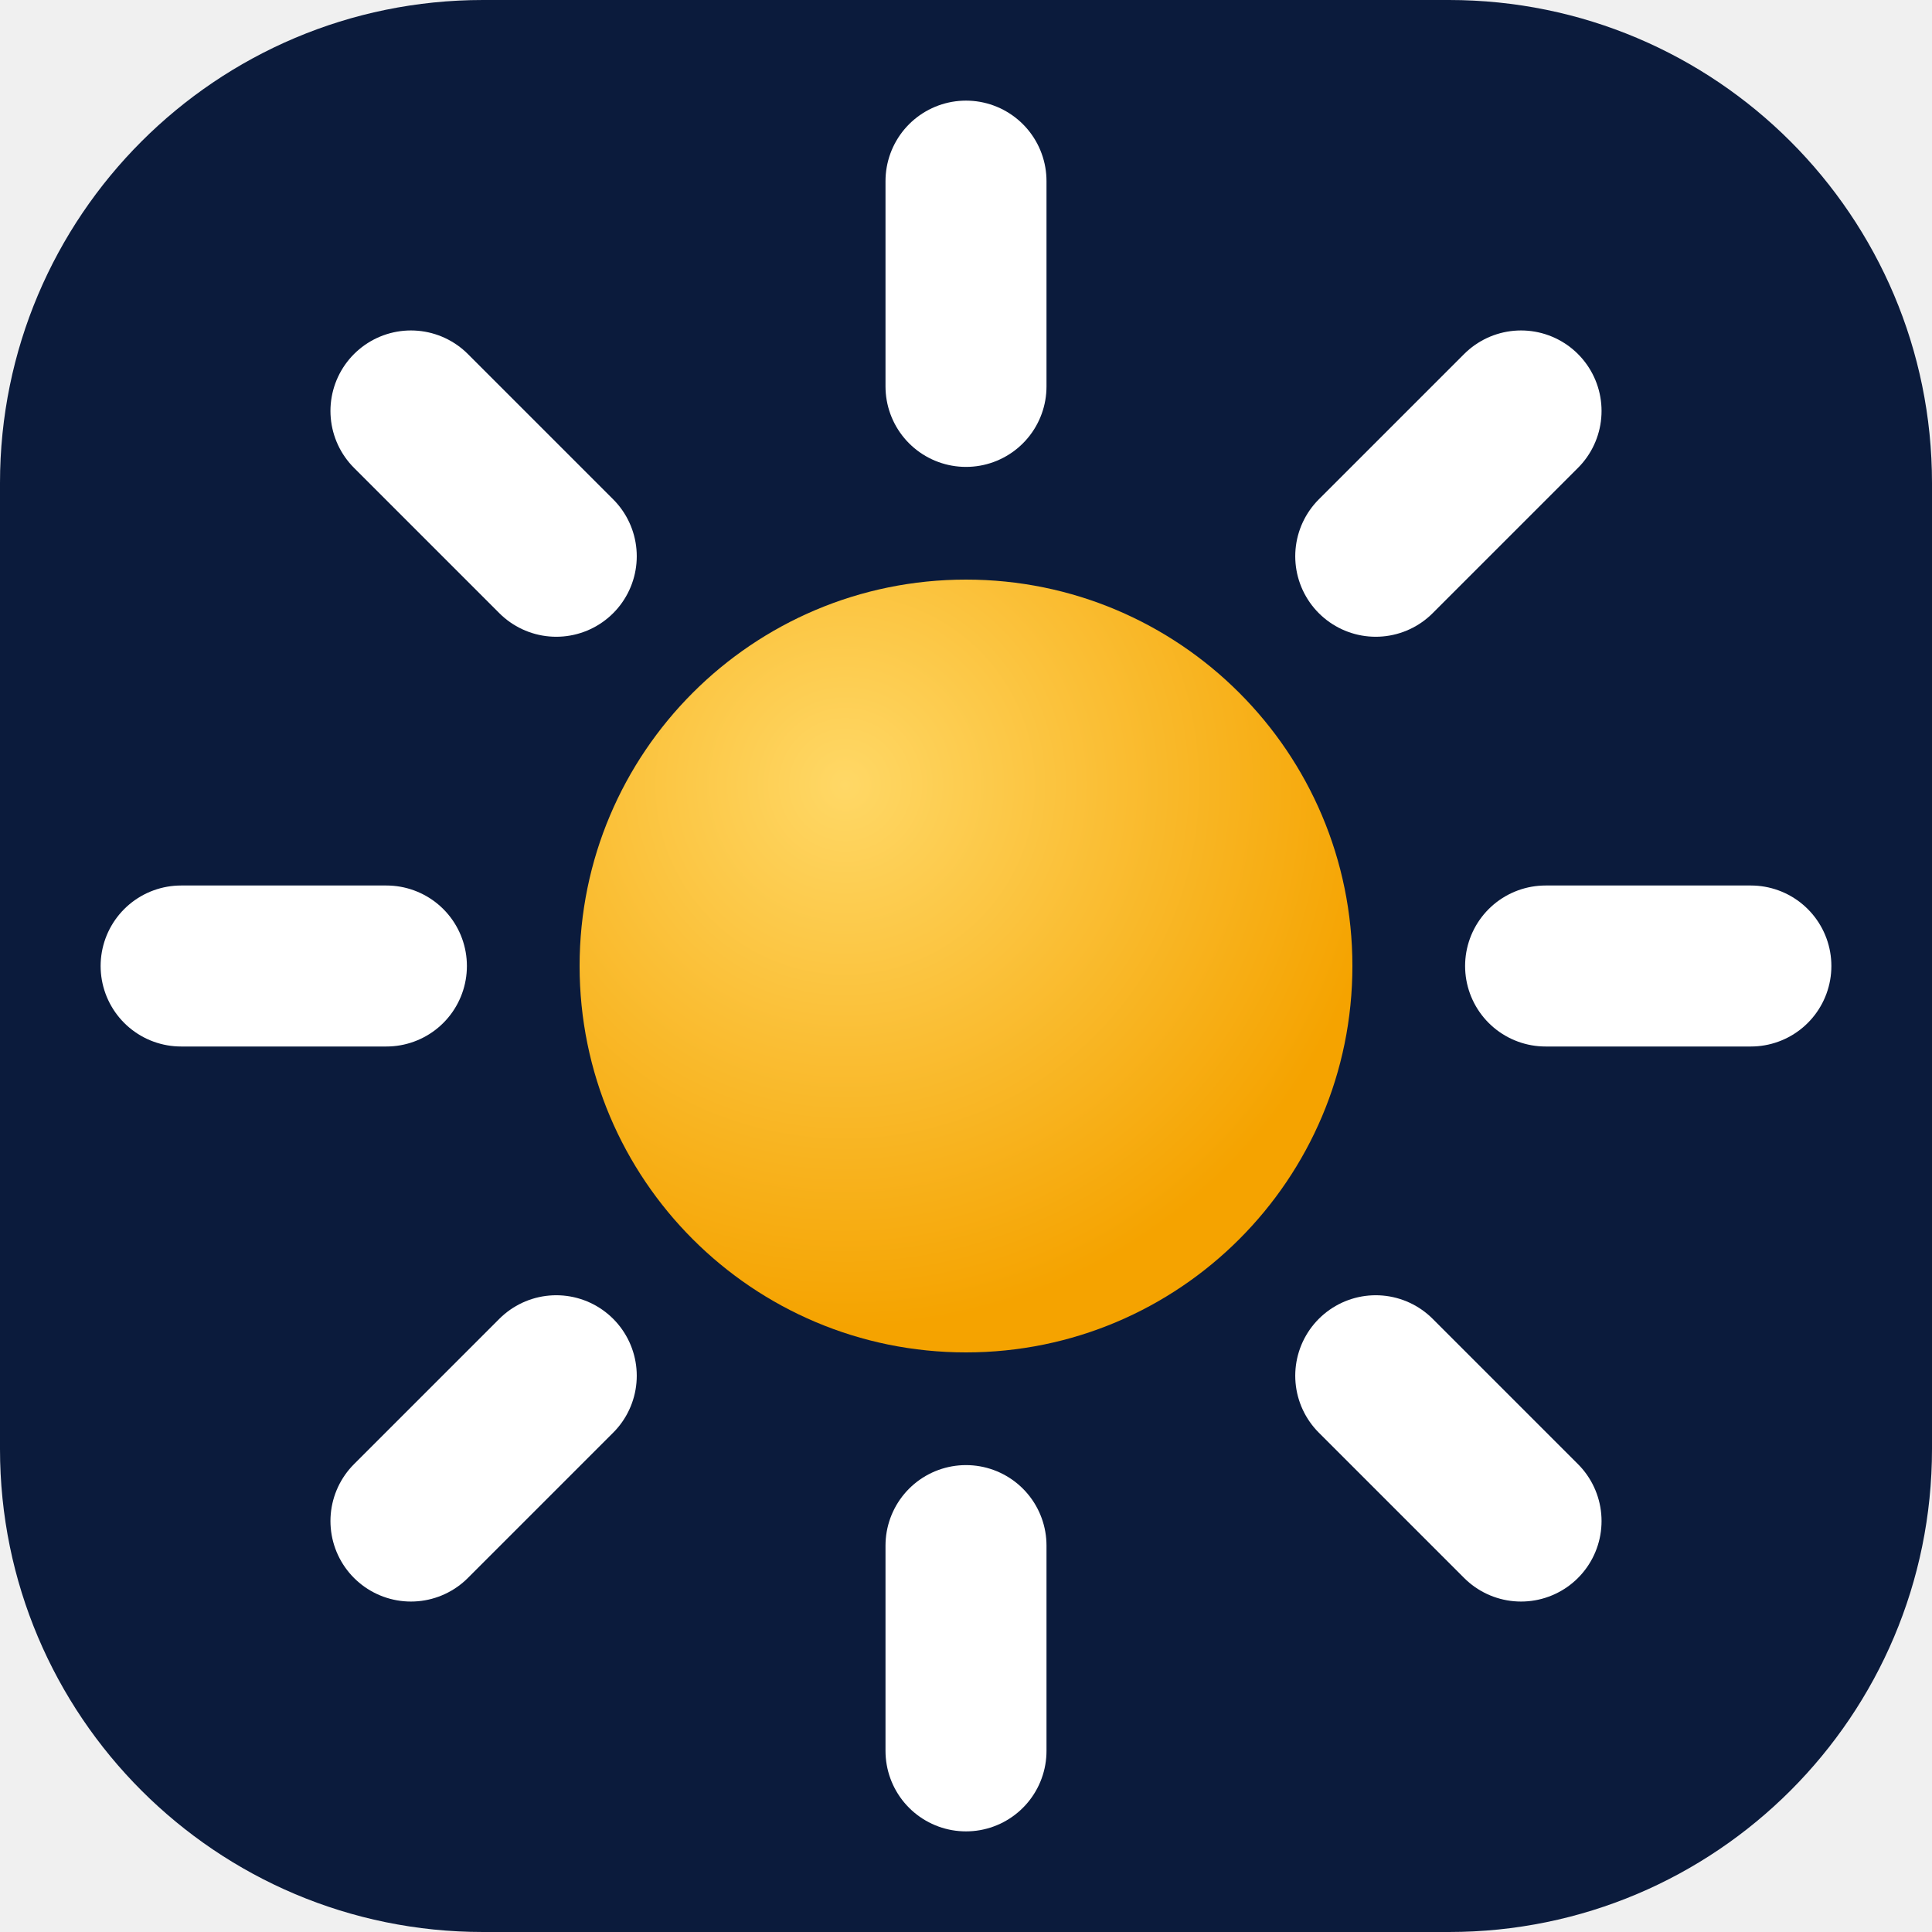
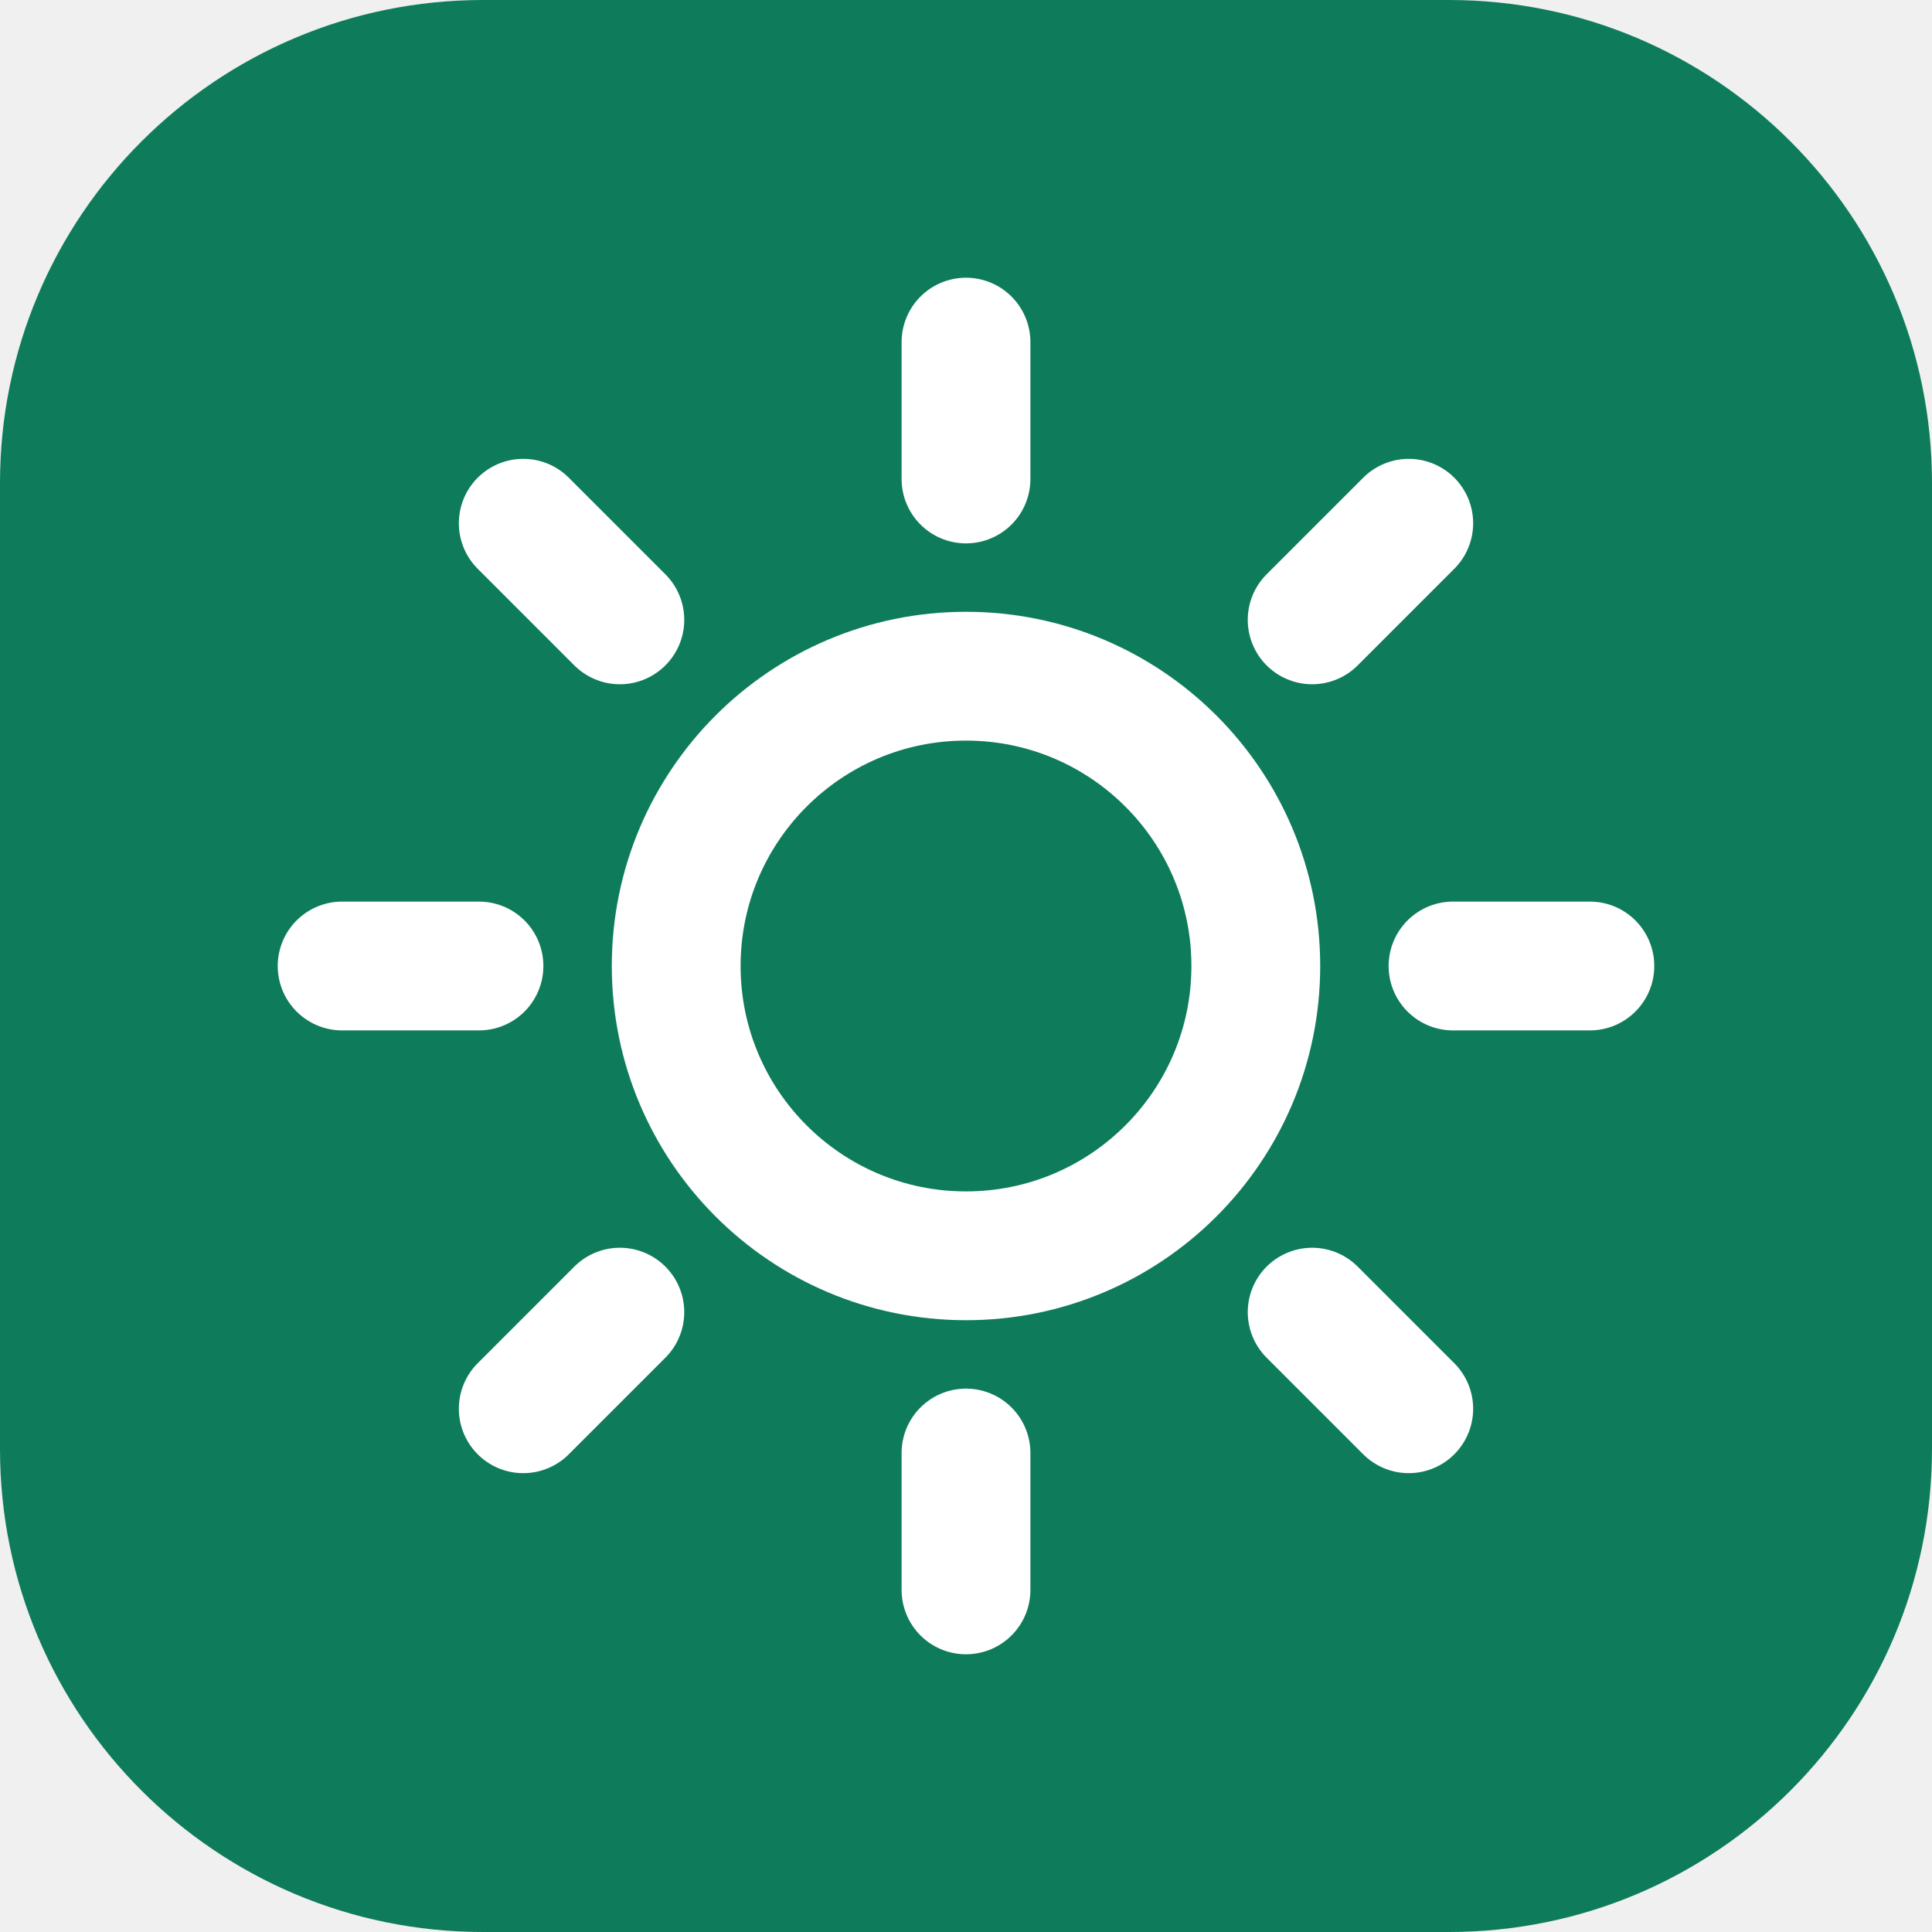
<svg xmlns="http://www.w3.org/2000/svg" width="48" height="48" viewBox="0 0 48 48">
-   <rect width="48" height="48" rx="12" fill="#0B1B3C" />
-   <defs>
-     <radialGradient id="g" gradientUnits="userSpaceOnUse" cx="21" cy="19.5" r="13.5">
-       <stop offset="0" stop-color="#FFD866" />
-       <stop offset="1" stop-color="#F5A300" />
-     </radialGradient>
-   </defs>
-   <circle cx="24" cy="24" r="9.6" fill="url(#g)" />
-   <g stroke="#fff" stroke-width="4" stroke-linecap="round">
-     <line x1="38.40" y1="24.00" x2="43.50" y2="24.00" />
-     <line x1="34.18" y1="34.18" x2="37.79" y2="37.79" />
-     <line x1="24.00" y1="38.40" x2="24.00" y2="43.50" />
-     <line x1="13.82" y1="34.18" x2="10.21" y2="37.79" />
-     <line x1="9.60" y1="24.00" x2="4.50" y2="24.00" />
-     <line x1="13.82" y1="13.82" x2="10.21" y2="10.21" />
-     <line x1="24.00" y1="9.60" x2="24.00" y2="4.50" />
-     <line x1="34.18" y1="13.82" x2="37.79" y2="10.21" />
+   <rect width="48" height="48" rx="12" fill="#0E7C5A" />
+   <g stroke="#fff" stroke-width="3.2" stroke-linecap="round" fill="none">
+     <circle cx="24" cy="24" r="7.2" />
+     <path d="M24 8.5v3.4M24 36.1v3.4M8.5 24h3.4M36.1 24h3.4M13 13l2.4 2.4M32.6 32.6 35 35M13 35l2.4-2.4M32.6 15.4 35 13" />
  </g>
</svg>
